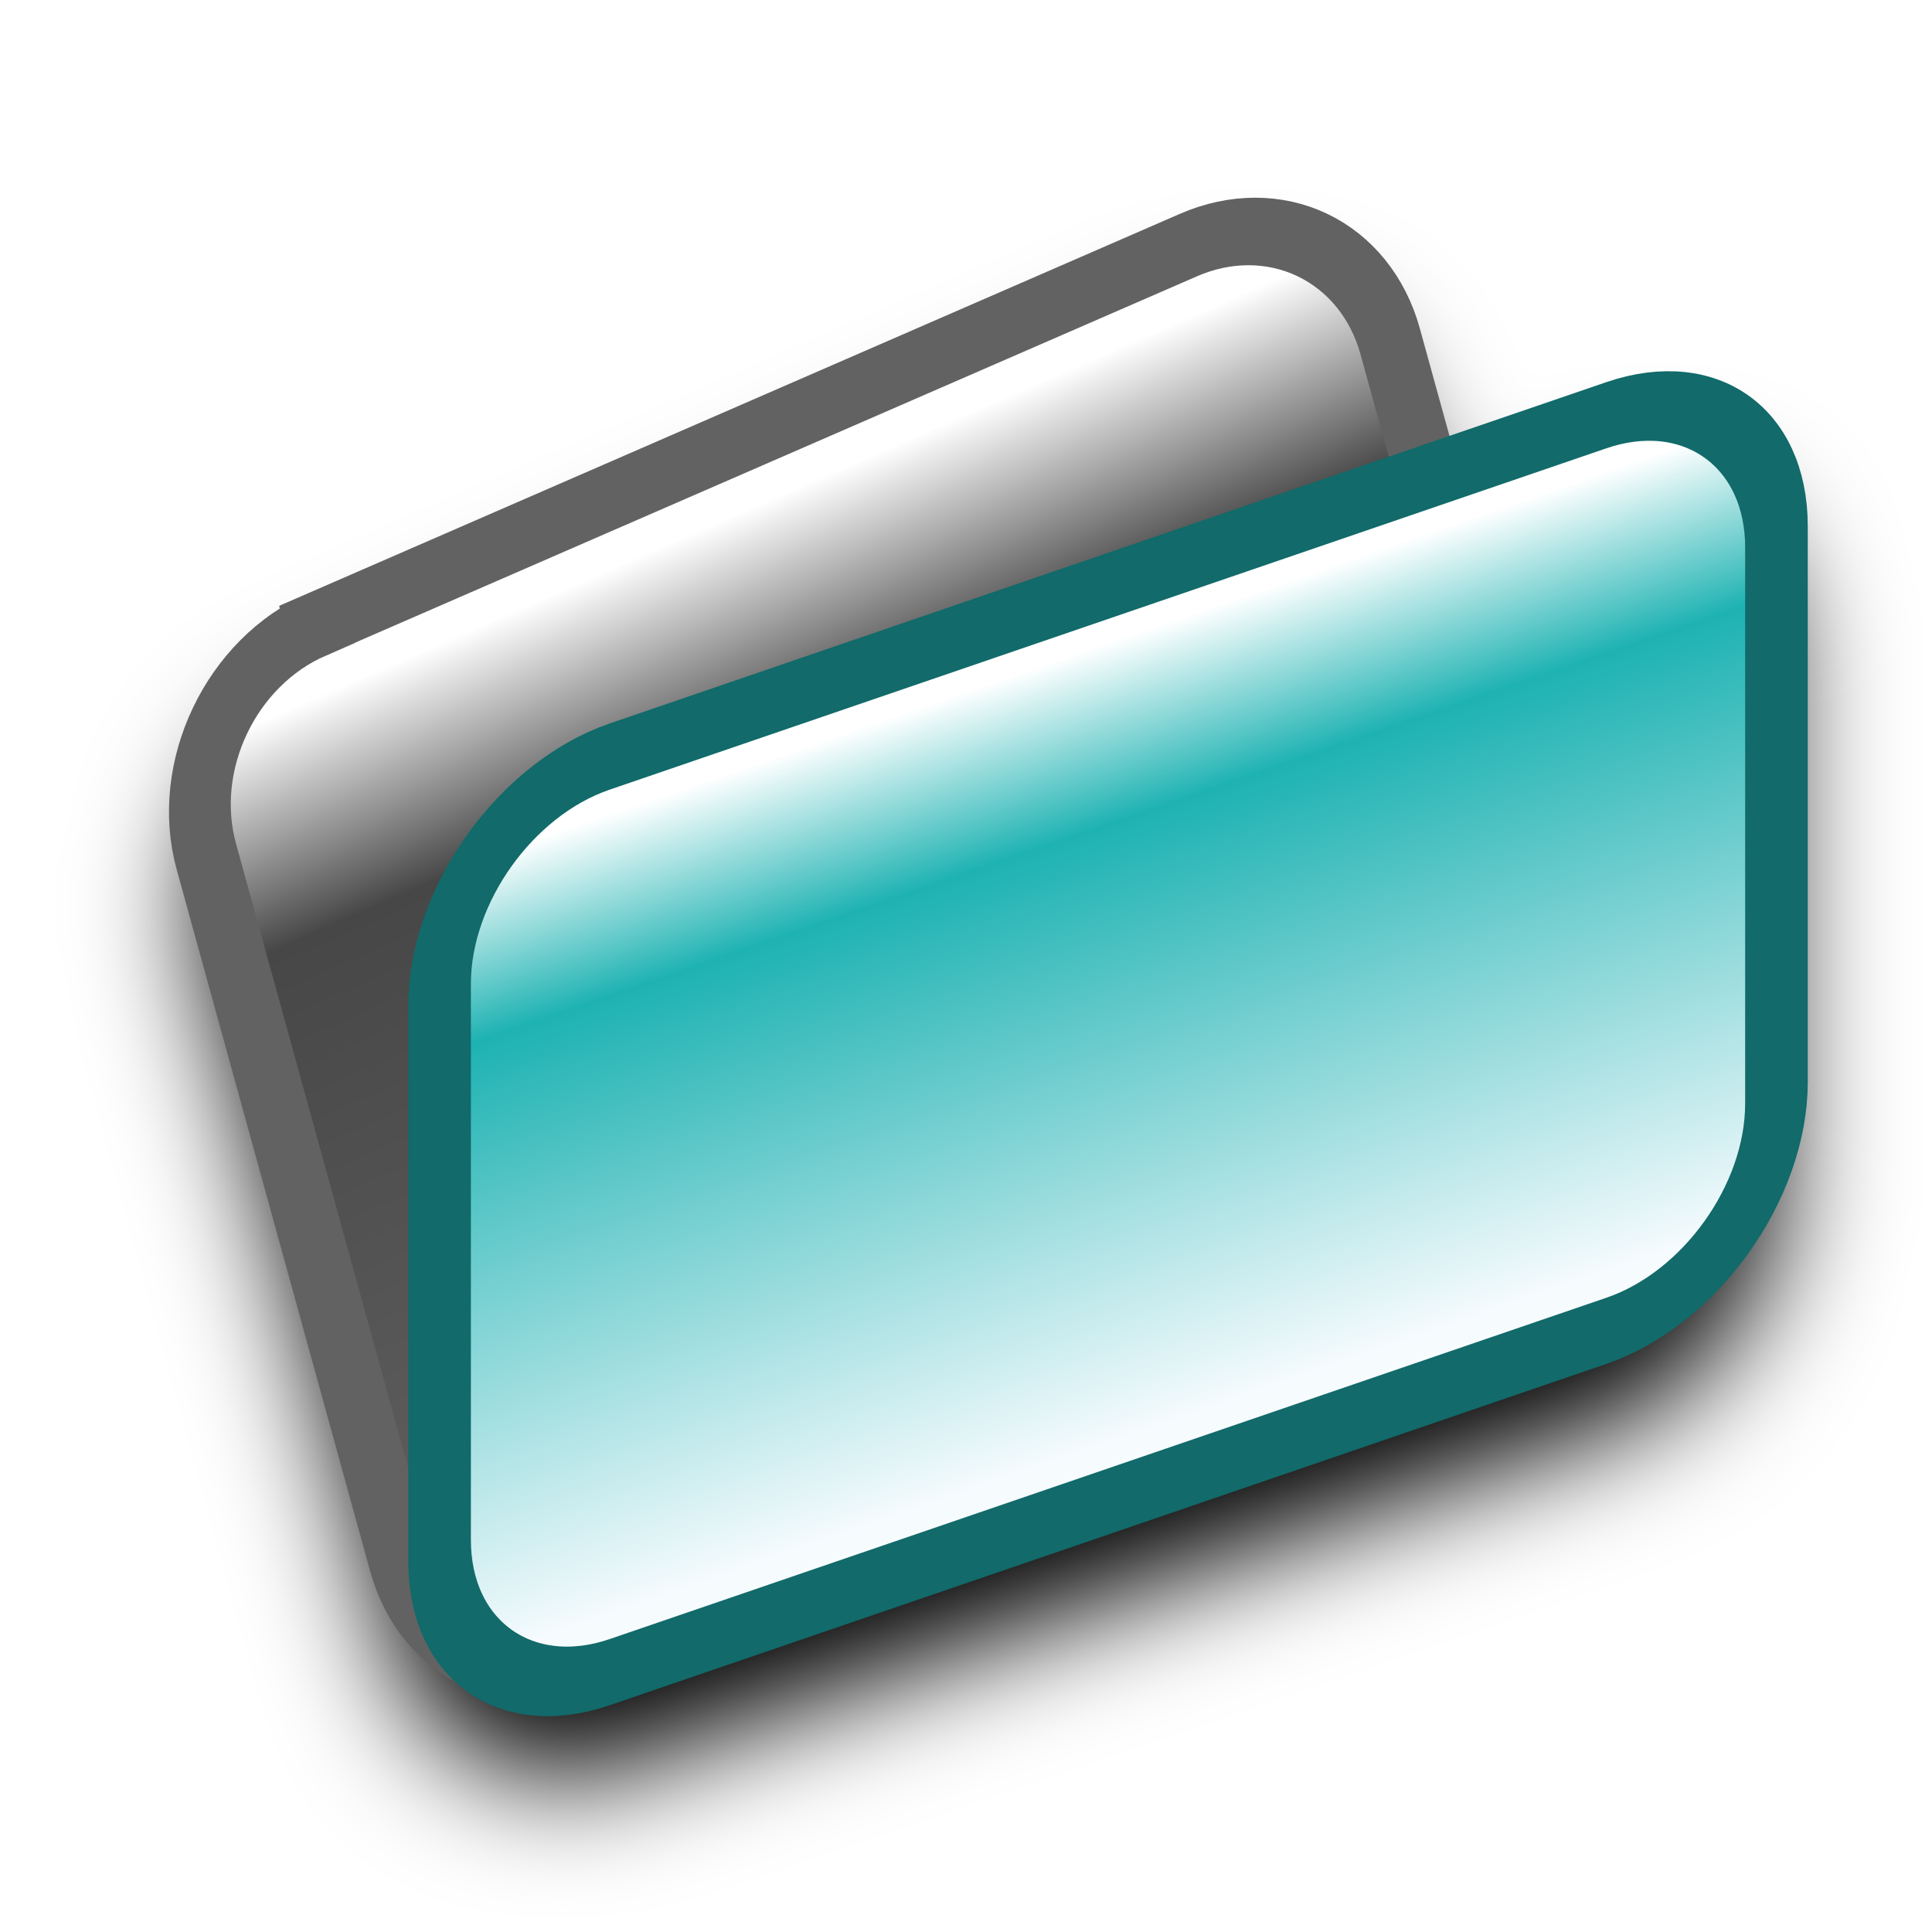
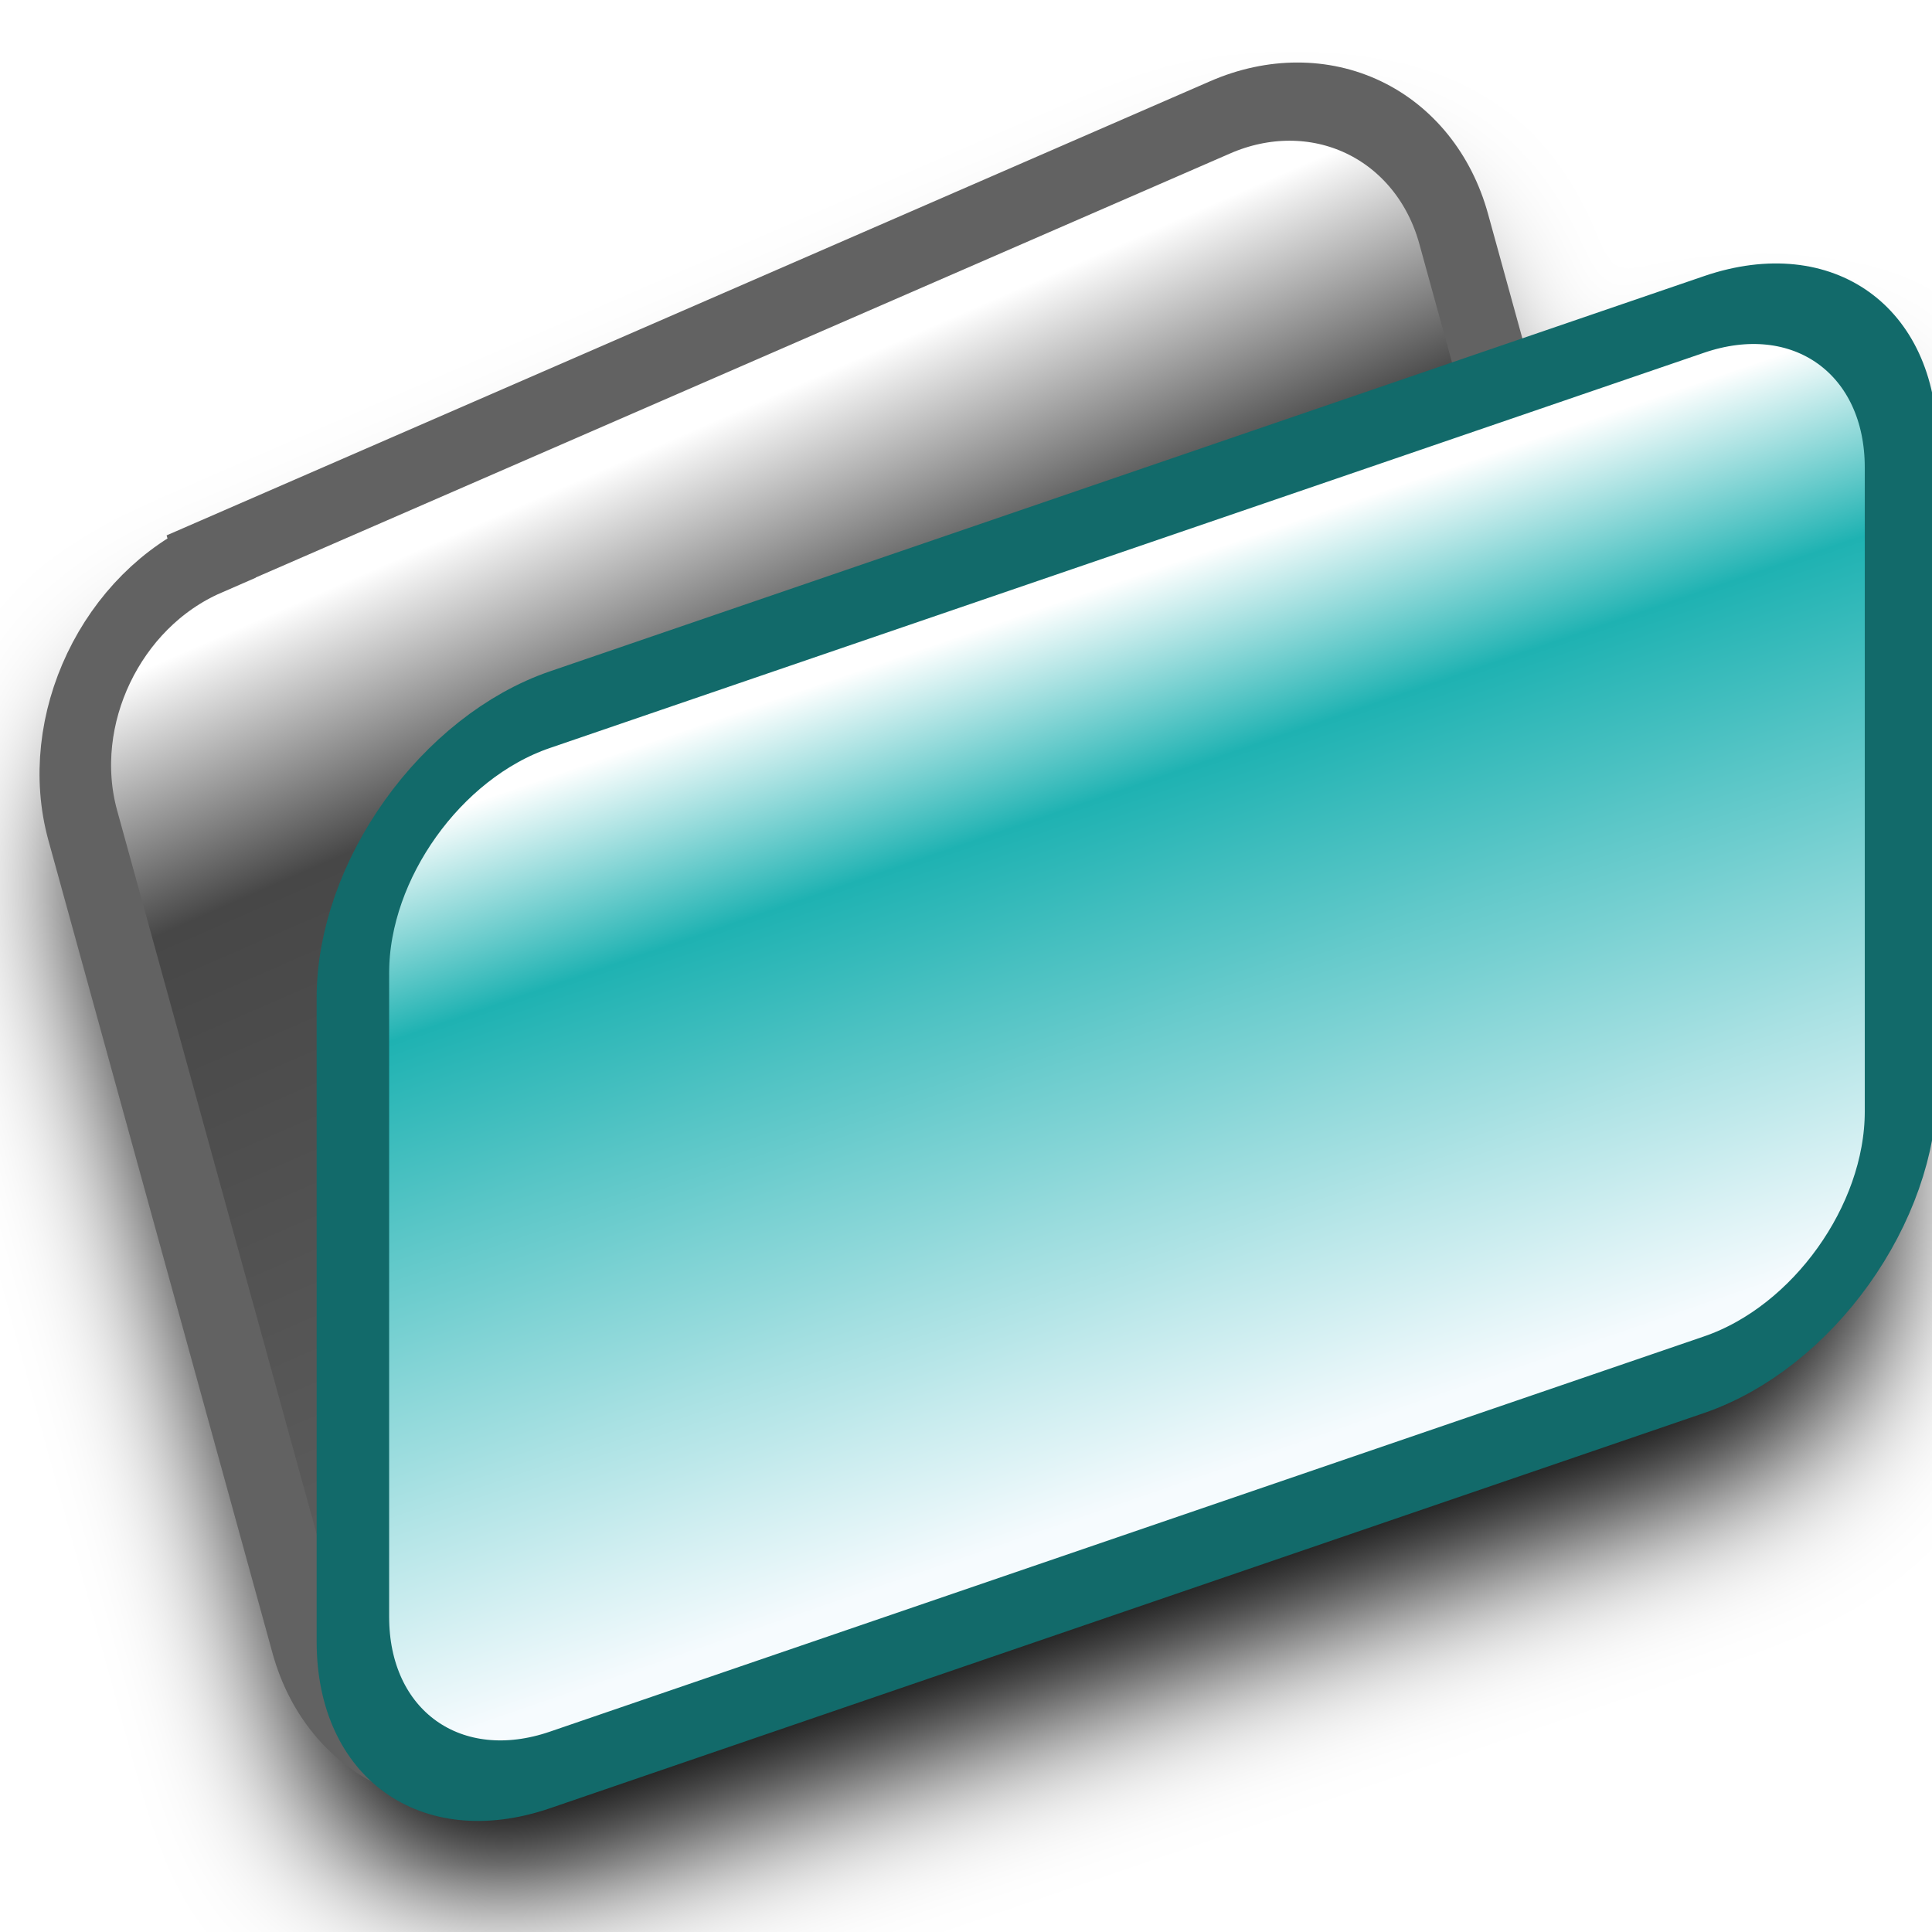
<svg xmlns="http://www.w3.org/2000/svg" xmlns:xlink="http://www.w3.org/1999/xlink" width="12mm" height="12mm" viewBox="0 0 12 12" version="1.1" id="svg1">
  <defs id="defs1">
    <linearGradient id="linearGradient6">
      <stop style="stop-color:#ffffff;stop-opacity:1;" offset="0" id="stop5" />
      <stop style="stop-color:#474747;stop-opacity:1;" offset="0.233" id="stop2" />
      <stop style="stop-color:#626262;stop-opacity:1;" offset="1" id="stop6" />
    </linearGradient>
    <linearGradient id="linearGradient3">
      <stop style="stop-color:#ffffff;stop-opacity:1;" offset="0" id="stop3" />
      <stop style="stop-color:#1eb2b2;stop-opacity:1;" offset="0.227" id="stop1" />
      <stop style="stop-color:#f6fbfe;stop-opacity:1;" offset="1" id="stop4" />
    </linearGradient>
    <linearGradient xlink:href="#linearGradient6" id="linearGradient4" x1="7.5" y1="3.5" x2="7.5" y2="10.5" gradientUnits="userSpaceOnUse" gradientTransform="matrix(1.145583,-1.4775675e-8,0,0.8298549,-4.84367,2.173923)" />
    <linearGradient xlink:href="#linearGradient3" id="linearGradient5" gradientUnits="userSpaceOnUse" gradientTransform="matrix(1.253923,-1.3628719e-8,0,0.7109534,-2.129675,4.163088)" x1="7.5" y1="3.5" x2="7.5" y2="10.5" />
    <filter style="color-interpolation-filters:sRGB" id="filter6" x="-0.093" y="-0.101" width="1.186" height="1.203">
      <feGaussianBlur stdDeviation="0.38" id="feGaussianBlur6" />
    </filter>
  </defs>
-   <g id="layer1" style="mix-blend-mode:normal;fill:#000000;fill-opacity:1;stroke:none;stroke-opacity:1;filter:url(#filter6)" transform="translate(0,0.3003765)">
+   <g id="layer1" style="mix-blend-mode:normal;fill:#000000;fill-opacity:1;stroke:none;stroke-opacity:1;filter:url(#filter6)" transform="matrix(1.158023,0,0,1.158023,-0.9699219,-0.6858541)">
    <path style="fill:#000000;fill-opacity:1;stroke:none;stroke-width:0.402;stroke-dasharray:none;stroke-opacity:1" id="rect3" width="8.019" height="6.639" x="-0.261" y="4.663" transform="matrix(0.9169301,-0.3990479,0.2658156,0.9640239,0,0)" d="M 0.797,4.663 H 6.699 A 1.058,1.058 45 0 1 7.758,5.722 l 0,4.522 A 1.058,1.058 135 0 1 6.699,11.302 H 0.797 a 1.058,1.058 45 0 1 -1.058,-1.058 V 5.722 a 1.058,1.058 135 0 1 1.058,-1.058 z" />
    <path style="fill:#000000;fill-opacity:1;stroke:none;stroke-width:0.411;stroke-dasharray:none;stroke-opacity:1" id="rect3-5" width="8.777" height="5.688" x="2.886" y="6.296" transform="matrix(0.9460604,-0.3239902,0,1,0,0)" d="m 4.003,6.296 h 6.543 a 1.117,1.117 45 0 1 1.117,1.117 v 3.453 a 1.117,1.117 135 0 1 -1.117,1.117 H 4.003 a 1.117,1.117 45 0 1 -1.117,-1.117 l 0,-3.453 a 1.117,1.117 135 0 1 1.117,-1.117 z" />
  </g>
-   <g id="g2" transform="translate(0,-0.3000172)">
+   <g id="g2" transform="matrix(1.158023,0,0,1.158023,-0.9699219,-1.381124)">
    <path style="fill:url(#linearGradient4);stroke:#626262;stroke-width:0.402;stroke-dasharray:none;stroke-opacity:1" id="path1" width="8.019" height="6.639" x="-0.261" y="4.663" transform="matrix(0.9169301,-0.3990479,0.2658156,0.9640239,0,0)" d="M 0.797,4.663 H 6.699 A 1.058,1.058 45 0 1 7.758,5.722 l 0,4.522 A 1.058,1.058 135 0 1 6.699,11.302 H 0.797 a 1.058,1.058 45 0 1 -1.058,-1.058 V 5.722 a 1.058,1.058 135 0 1 1.058,-1.058 z" />
    <path style="fill:url(#linearGradient5);stroke:#126a6a;stroke-width:0.411;stroke-dasharray:none;stroke-opacity:1" id="path2" width="8.777" height="5.688" x="2.886" y="6.296" transform="matrix(0.9460604,-0.3239902,0,1,0,0)" d="m 4.003,6.296 h 6.543 a 1.117,1.117 45 0 1 1.117,1.117 v 3.453 a 1.117,1.117 135 0 1 -1.117,1.117 H 4.003 a 1.117,1.117 45 0 1 -1.117,-1.117 l 0,-3.453 a 1.117,1.117 135 0 1 1.117,-1.117 z" />
  </g>
</svg>
